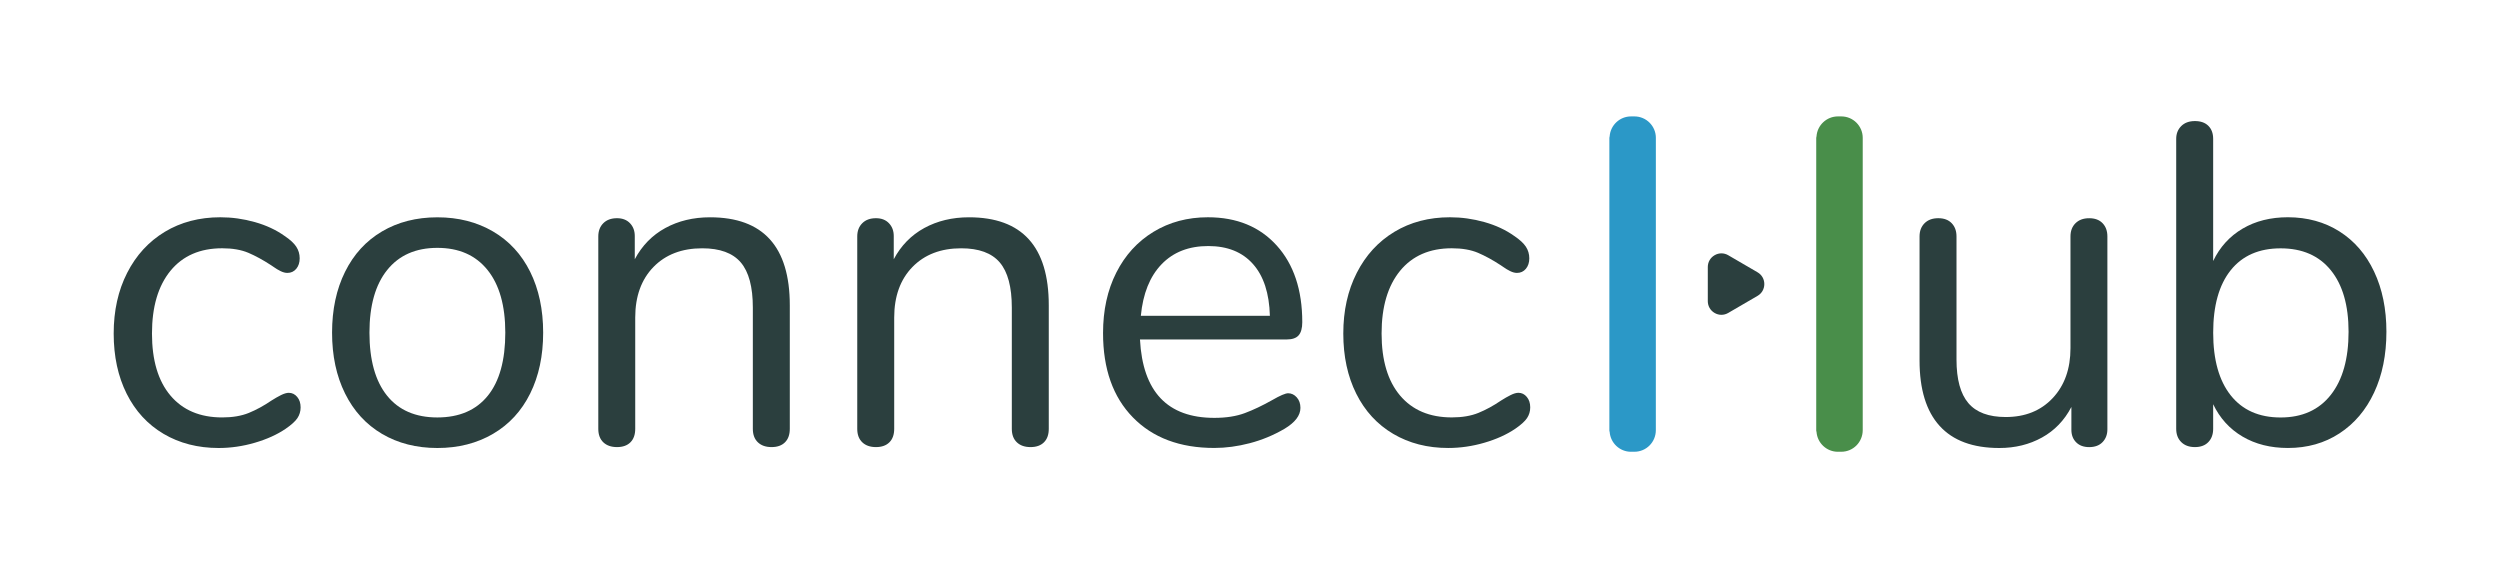
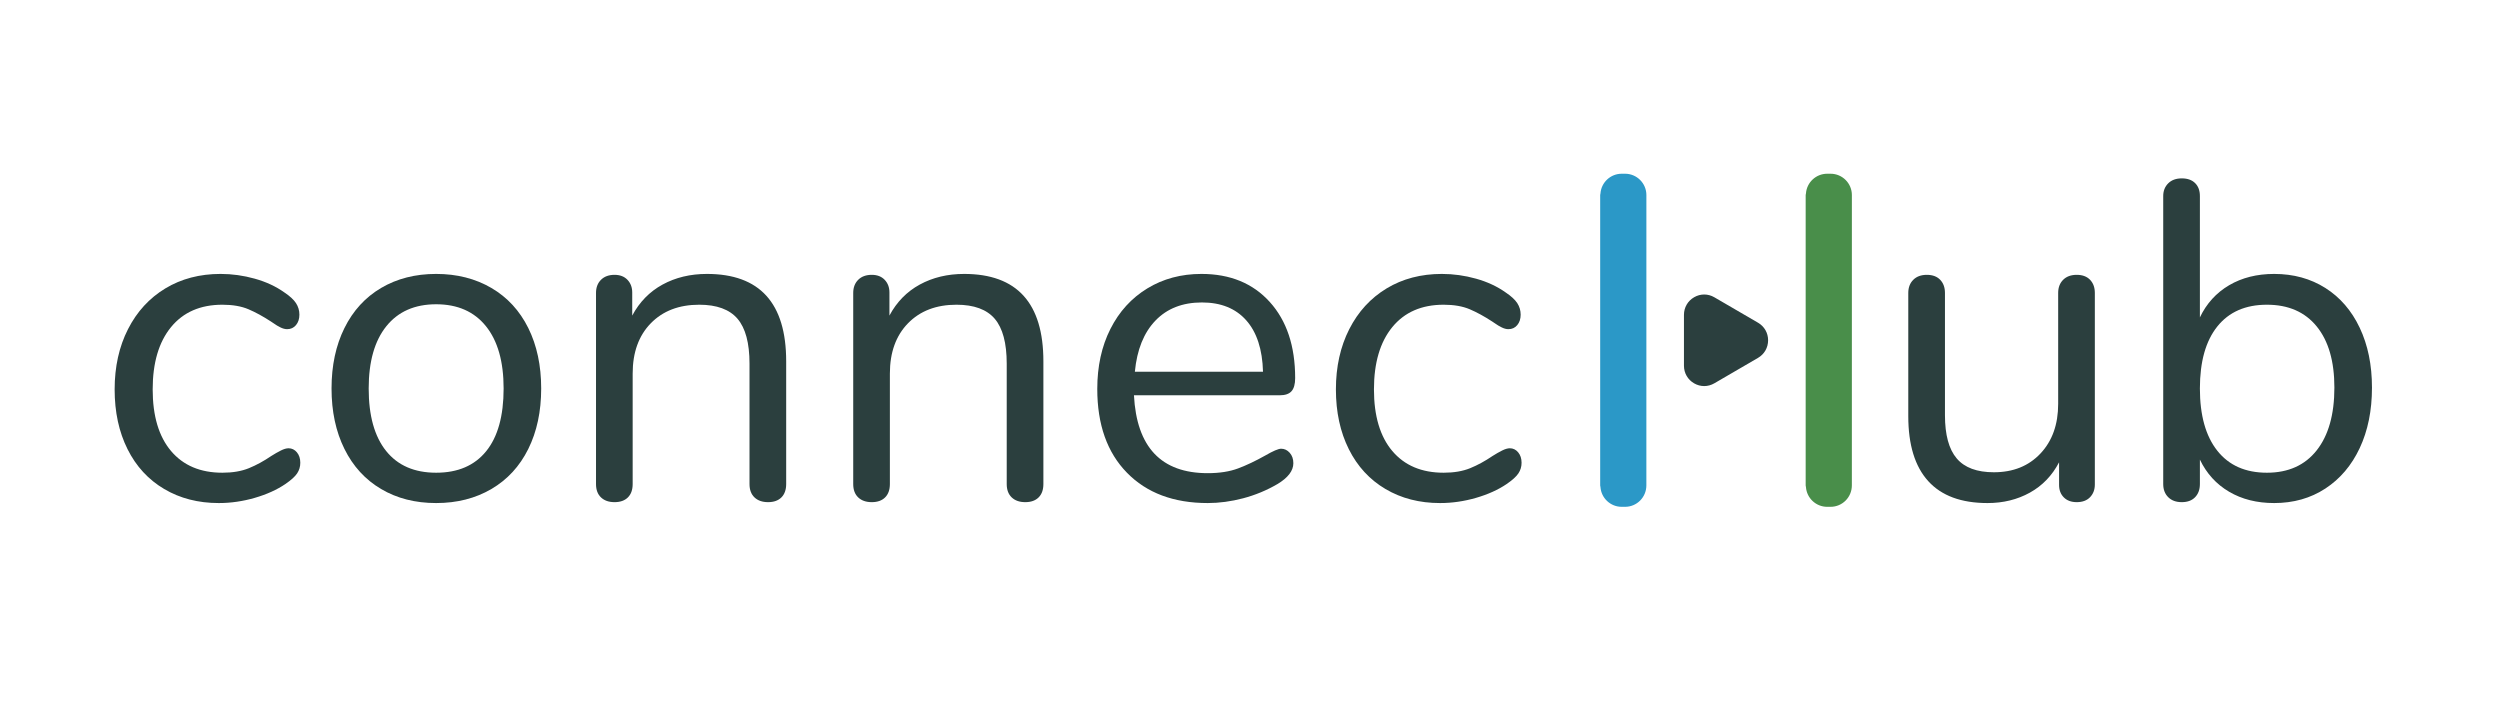
- <svg xmlns="http://www.w3.org/2000/svg" version="1.1" id="Layer_1" x="0px" y="0px" width="110px" height="25px" viewBox="0 0 110 25" enable-background="new 0 0 110 25" xml:space="preserve">
+ <svg xmlns="http://www.w3.org/2000/svg" version="1.1" id="Layer_1" x="0px" y="0px" width="265px" height="75px" viewBox="0 0 265 75" enable-background="new 0 0 265 75" xml:space="preserve">
  <g>
    <g>
-       <path fill="#2B3F3E" d="M7.198,19.09c-0.702-0.415-1.243-1.003-1.625-1.766c-0.381-0.762-0.571-1.645-0.571-2.648    s0.196-1.893,0.592-2.668c0.395-0.776,0.946-1.377,1.654-1.806c0.709-0.428,1.525-0.642,2.448-0.642    c0.508,0,1.013,0.07,1.514,0.211c0.502,0.141,0.939,0.345,1.314,0.612c0.241,0.161,0.411,0.318,0.512,0.472    c0.1,0.154,0.15,0.324,0.15,0.511c0,0.188-0.051,0.341-0.15,0.461c-0.101,0.12-0.23,0.181-0.392,0.181    c-0.094,0-0.194-0.027-0.301-0.08c-0.107-0.054-0.197-0.107-0.271-0.161c-0.074-0.053-0.124-0.087-0.15-0.101    c-0.349-0.227-0.679-0.408-0.993-0.542c-0.314-0.133-0.699-0.2-1.153-0.2c-0.977,0-1.735,0.331-2.277,0.993    C6.958,12.58,6.687,13.5,6.687,14.676s0.271,2.086,0.813,2.728c0.542,0.642,1.301,0.963,2.277,0.963    c0.454,0,0.846-0.066,1.174-0.2c0.327-0.134,0.658-0.314,0.992-0.542c0.147-0.094,0.287-0.174,0.421-0.241    c0.135-0.066,0.248-0.1,0.342-0.1c0.146,0,0.271,0.06,0.371,0.181c0.101,0.12,0.15,0.274,0.15,0.461    c0,0.174-0.048,0.331-0.141,0.472c-0.094,0.14-0.268,0.298-0.521,0.471c-0.374,0.254-0.825,0.458-1.354,0.612    c-0.528,0.154-1.06,0.231-1.595,0.231C8.706,19.711,7.9,19.504,7.198,19.09z" />
-       <path fill="#2B3F3E" d="M16.807,19.09c-0.702-0.415-1.243-1.007-1.624-1.775c-0.382-0.769-0.572-1.662-0.572-2.678    c0-1.016,0.19-1.909,0.572-2.678c0.381-0.769,0.922-1.361,1.624-1.775c0.703-0.415,1.515-0.622,2.438-0.622    s1.738,0.208,2.447,0.622s1.255,1.007,1.636,1.775c0.381,0.769,0.571,1.662,0.571,2.678c0,1.017-0.19,1.909-0.571,2.678    c-0.381,0.769-0.927,1.361-1.636,1.775s-1.524,0.622-2.447,0.622S17.51,19.504,16.807,19.09z M21.461,17.415    c0.515-0.635,0.772-1.562,0.772-2.778c0-1.19-0.261-2.11-0.782-2.758c-0.521-0.649-1.257-0.973-2.207-0.973    c-0.949,0-1.685,0.324-2.207,0.973c-0.521,0.648-0.781,1.568-0.781,2.758c0,1.204,0.257,2.126,0.771,2.768    s1.255,0.963,2.217,0.963C20.207,18.367,20.946,18.05,21.461,17.415z" />
-       <path fill="#2B3F3E" d="M34.751,13.433v5.436c0,0.254-0.07,0.452-0.211,0.592c-0.14,0.141-0.338,0.211-0.591,0.211    c-0.255,0-0.455-0.07-0.603-0.211c-0.147-0.14-0.221-0.337-0.221-0.592v-5.336c0-0.909-0.177-1.571-0.531-1.986    c-0.354-0.415-0.92-0.622-1.695-0.622c-0.896,0-1.612,0.274-2.146,0.822c-0.534,0.549-0.803,1.292-0.803,2.227v4.895    c0,0.254-0.07,0.452-0.21,0.592c-0.141,0.141-0.339,0.211-0.592,0.211c-0.254,0-0.455-0.07-0.603-0.211    c-0.146-0.14-0.22-0.337-0.22-0.592v-8.465c0-0.241,0.073-0.435,0.22-0.582c0.147-0.147,0.349-0.221,0.603-0.221    c0.24,0,0.432,0.074,0.572,0.221c0.14,0.147,0.21,0.334,0.21,0.562v1.023c0.321-0.602,0.769-1.06,1.344-1.374    c0.575-0.314,1.23-0.472,1.967-0.472C33.581,9.561,34.751,10.852,34.751,13.433z" />
-       <path fill="#2B3F3E" d="M46.146,13.433v5.436c0,0.254-0.07,0.452-0.211,0.592c-0.141,0.141-0.338,0.211-0.592,0.211    s-0.455-0.07-0.602-0.211c-0.147-0.14-0.221-0.337-0.221-0.592v-5.336c0-0.909-0.178-1.571-0.531-1.986    c-0.354-0.415-0.92-0.622-1.695-0.622c-0.896,0-1.611,0.274-2.146,0.822c-0.535,0.549-0.803,1.292-0.803,2.227v4.895    c0,0.254-0.07,0.452-0.211,0.592c-0.141,0.141-0.338,0.211-0.592,0.211s-0.455-0.07-0.602-0.211    c-0.147-0.14-0.221-0.337-0.221-0.592v-8.465c0-0.241,0.073-0.435,0.221-0.582c0.146-0.147,0.348-0.221,0.602-0.221    c0.241,0,0.432,0.074,0.572,0.221s0.211,0.334,0.211,0.562v1.023c0.32-0.602,0.769-1.06,1.343-1.374    c0.576-0.314,1.23-0.472,1.967-0.472C44.975,9.561,46.146,10.852,46.146,13.433z" />
-       <path fill="#2B3F3E" d="M57.058,17.485c0.107,0.12,0.161,0.274,0.161,0.461c0,0.334-0.234,0.642-0.702,0.922    c-0.481,0.281-0.99,0.492-1.525,0.632c-0.534,0.14-1.056,0.21-1.563,0.21c-1.512,0-2.706-0.448-3.581-1.344    c-0.877-0.896-1.314-2.133-1.314-3.711c0-1.003,0.193-1.889,0.582-2.658c0.388-0.769,0.933-1.367,1.635-1.795    c0.702-0.428,1.501-0.642,2.396-0.642c1.271,0,2.281,0.415,3.03,1.244c0.748,0.829,1.123,1.953,1.123,3.37    c0,0.268-0.054,0.461-0.161,0.582c-0.106,0.12-0.28,0.18-0.521,0.18h-6.459c0.12,2.3,1.21,3.45,3.271,3.45    c0.521,0,0.969-0.07,1.343-0.21c0.375-0.14,0.776-0.331,1.204-0.572c0.348-0.201,0.582-0.301,0.702-0.301    C56.824,17.304,56.951,17.364,57.058,17.485z M51.11,11.627c-0.516,0.535-0.819,1.291-0.913,2.267h5.678    c-0.027-0.989-0.274-1.748-0.743-2.276c-0.468-0.528-1.123-0.792-1.966-0.792C52.311,10.825,51.625,11.092,51.11,11.627z" />
-       <path fill="#2B3F3E" d="M61.301,19.09c-0.702-0.415-1.244-1.003-1.625-1.766c-0.381-0.762-0.571-1.645-0.571-2.648    s0.196-1.893,0.592-2.668c0.394-0.776,0.945-1.377,1.654-1.806c0.709-0.428,1.524-0.642,2.447-0.642    c0.509,0,1.013,0.07,1.515,0.211s0.939,0.345,1.314,0.612c0.24,0.161,0.41,0.318,0.512,0.472c0.1,0.154,0.15,0.324,0.15,0.511    c0,0.188-0.051,0.341-0.15,0.461c-0.102,0.12-0.23,0.181-0.392,0.181c-0.094,0-0.194-0.027-0.301-0.08    c-0.107-0.054-0.197-0.107-0.271-0.161c-0.073-0.053-0.123-0.087-0.15-0.101c-0.347-0.227-0.679-0.408-0.992-0.542    c-0.314-0.133-0.699-0.2-1.154-0.2c-0.976,0-1.734,0.331-2.276,0.993c-0.541,0.662-0.813,1.582-0.813,2.758    s0.271,2.086,0.813,2.728c0.542,0.642,1.301,0.963,2.276,0.963c0.455,0,0.846-0.066,1.174-0.2s0.659-0.314,0.993-0.542    c0.147-0.094,0.288-0.174,0.422-0.241c0.133-0.066,0.247-0.1,0.341-0.1c0.146,0,0.271,0.06,0.37,0.181    c0.101,0.12,0.151,0.274,0.151,0.461c0,0.174-0.047,0.331-0.141,0.472c-0.094,0.14-0.268,0.298-0.521,0.471    c-0.375,0.254-0.827,0.458-1.355,0.612c-0.528,0.154-1.06,0.231-1.595,0.231C62.809,19.711,62.003,19.504,61.301,19.09z" />
-       <path fill="#2B3F3E" d="M92.514,9.822c0.141,0.147,0.211,0.341,0.211,0.582v8.486c0,0.227-0.07,0.415-0.211,0.562    c-0.14,0.147-0.338,0.221-0.591,0.221c-0.24,0-0.432-0.07-0.572-0.211c-0.14-0.14-0.21-0.324-0.21-0.552v-1.003    c-0.308,0.589-0.739,1.037-1.294,1.344c-0.556,0.308-1.181,0.461-1.876,0.461c-1.164,0-2.04-0.324-2.628-0.973    c-0.589-0.648-0.883-1.608-0.883-2.878v-5.457c0-0.241,0.074-0.435,0.221-0.582c0.147-0.147,0.348-0.221,0.603-0.221    c0.254,0,0.45,0.074,0.591,0.221s0.211,0.341,0.211,0.582v5.417c0,0.87,0.174,1.508,0.522,1.916    c0.347,0.408,0.895,0.612,1.645,0.612c0.854,0,1.544-0.277,2.065-0.832c0.521-0.555,0.783-1.287,0.783-2.197v-4.915    c0-0.241,0.072-0.435,0.22-0.582s0.348-0.221,0.603-0.221C92.176,9.601,92.374,9.675,92.514,9.822z" />
-       <path fill="#2B3F3E" d="M102.936,10.183c0.655,0.415,1.164,1.003,1.524,1.765c0.361,0.763,0.542,1.645,0.542,2.648    c0,1.016-0.181,1.909-0.542,2.678c-0.36,0.77-0.869,1.368-1.524,1.795c-0.655,0.428-1.411,0.642-2.267,0.642    c-0.763,0-1.428-0.167-1.996-0.501c-0.568-0.334-1-0.809-1.294-1.424v1.083c0,0.241-0.07,0.435-0.211,0.582    c-0.14,0.147-0.338,0.221-0.591,0.221c-0.255,0-0.455-0.074-0.603-0.221s-0.221-0.341-0.221-0.582V6.11    c0-0.227,0.073-0.414,0.221-0.562c0.147-0.147,0.348-0.221,0.603-0.221c0.253,0,0.451,0.07,0.591,0.21    c0.141,0.141,0.211,0.331,0.211,0.572v5.376c0.294-0.615,0.726-1.089,1.294-1.424s1.233-0.502,1.996-0.502    C101.524,9.561,102.28,9.768,102.936,10.183z M102.555,17.375c0.521-0.662,0.782-1.588,0.782-2.778    c0-1.164-0.261-2.066-0.782-2.708s-1.258-0.962-2.207-0.962s-1.682,0.32-2.196,0.962s-0.772,1.558-0.772,2.749    s0.258,2.11,0.772,2.758c0.515,0.649,1.247,0.973,2.196,0.973S102.033,18.037,102.555,17.375z" />
+       <path fill="#2B3F3E" d="M17.408,51.836c-1.68-0.992-2.977-2.4-3.889-4.224s-1.367-3.936-1.367-6.336s0.471-4.528,1.416-6.384    c0.943-1.855,2.264-3.295,3.959-4.32c1.696-1.024,3.648-1.536,5.856-1.536c1.216,0,2.424,0.168,3.624,0.504    c1.2,0.336,2.248,0.825,3.145,1.464c0.576,0.384,0.983,0.76,1.224,1.128c0.239,0.368,0.36,0.776,0.36,1.224    c0,0.448-0.121,0.816-0.36,1.104c-0.24,0.288-0.552,0.432-0.937,0.432c-0.224,0-0.464-0.063-0.72-0.192    c-0.257-0.127-0.472-0.256-0.647-0.384c-0.177-0.127-0.297-0.208-0.36-0.24c-0.833-0.543-1.624-0.976-2.376-1.296    c-0.752-0.319-1.672-0.48-2.76-0.48c-2.336,0-4.152,0.792-5.448,2.376s-1.944,3.785-1.944,6.6c0,2.816,0.648,4.992,1.944,6.528    s3.112,2.304,5.448,2.304c1.088,0,2.023-0.16,2.808-0.48c0.784-0.32,1.575-0.751,2.376-1.296c0.352-0.224,0.688-0.416,1.008-0.576    c0.32-0.16,0.592-0.24,0.816-0.24c0.352,0,0.648,0.144,0.888,0.432c0.24,0.288,0.36,0.656,0.36,1.104    c0,0.417-0.113,0.792-0.336,1.128c-0.225,0.336-0.641,0.712-1.248,1.128c-0.896,0.608-1.977,1.097-3.24,1.464    c-1.265,0.367-2.537,0.552-3.816,0.552C21.016,53.324,19.088,52.829,17.408,51.836z" />
+       <path fill="#2B3F3E" d="M40.399,51.836c-1.68-0.992-2.976-2.408-3.888-4.248c-0.912-1.84-1.368-3.976-1.368-6.408    c0-2.431,0.456-4.567,1.368-6.408c0.912-1.84,2.208-3.256,3.888-4.248c1.681-0.992,3.624-1.488,5.832-1.488    s4.159,0.497,5.856,1.488c1.695,0.992,3,2.408,3.912,4.248c0.912,1.84,1.367,3.977,1.367,6.408c0,2.432-0.455,4.568-1.367,6.408    c-0.912,1.84-2.217,3.256-3.912,4.248c-1.697,0.992-3.648,1.488-5.856,1.488S42.08,52.829,40.399,51.836z M51.535,47.828    c1.232-1.52,1.849-3.735,1.849-6.648c0-2.848-0.624-5.047-1.872-6.6c-1.248-1.552-3.008-2.328-5.28-2.328s-4.032,0.776-5.28,2.328    c-1.248,1.553-1.871,3.752-1.871,6.6c0,2.88,0.615,5.088,1.848,6.624c1.231,1.536,3,2.304,5.304,2.304    S50.303,49.349,51.535,47.828z" />
+       <path fill="#2B3F3E" d="M83.335,38.3v13.008c0,0.608-0.168,1.08-0.504,1.416s-0.809,0.504-1.416,0.504    c-0.608,0-1.088-0.168-1.44-0.504c-0.352-0.336-0.527-0.808-0.527-1.416V38.54c0-2.175-0.425-3.759-1.271-4.752    c-0.849-0.991-2.201-1.488-4.057-1.488c-2.145,0-3.856,0.656-5.136,1.968c-1.28,1.313-1.921,3.089-1.921,5.328v11.712    c0,0.608-0.168,1.08-0.504,1.416s-0.809,0.504-1.416,0.504s-1.088-0.168-1.439-0.504c-0.353-0.336-0.527-0.808-0.527-1.416V31.052    c0-0.576,0.175-1.04,0.527-1.392c0.352-0.352,0.832-0.528,1.439-0.528c0.576,0,1.033,0.176,1.369,0.528    c0.336,0.353,0.504,0.8,0.504,1.344v2.448c0.768-1.44,1.84-2.536,3.215-3.288c1.377-0.751,2.944-1.128,4.705-1.128    C80.535,29.036,83.335,32.125,83.335,38.3z" />
+       <path fill="#2B3F3E" d="M110.599,38.3v13.008c0,0.608-0.168,1.08-0.504,1.416s-0.809,0.504-1.416,0.504    c-0.608,0-1.088-0.168-1.44-0.504c-0.352-0.336-0.527-0.808-0.527-1.416V38.54c0-2.175-0.425-3.759-1.271-4.752    c-0.849-0.991-2.201-1.488-4.057-1.488c-2.145,0-3.856,0.656-5.136,1.968c-1.28,1.313-1.921,3.089-1.921,5.328v11.712    c0,0.608-0.168,1.08-0.504,1.416s-0.809,0.504-1.416,0.504s-1.088-0.168-1.439-0.504c-0.353-0.336-0.527-0.808-0.527-1.416V31.052    c0-0.576,0.175-1.04,0.527-1.392c0.352-0.352,0.832-0.528,1.439-0.528c0.576,0,1.033,0.176,1.369,0.528    c0.336,0.353,0.504,0.8,0.504,1.344v2.448c0.768-1.44,1.84-2.536,3.215-3.288c1.377-0.751,2.944-1.128,4.705-1.128    C107.799,29.036,110.599,32.125,110.599,38.3z" />
+       <path fill="#2B3F3E" d="M136.711,47.996c0.256,0.288,0.384,0.656,0.384,1.104c0,0.8-0.561,1.536-1.681,2.208    c-1.151,0.672-2.368,1.176-3.647,1.512c-1.28,0.336-2.528,0.504-3.744,0.504c-3.616,0-6.473-1.072-8.567-3.216    c-2.097-2.144-3.145-5.104-3.145-8.88c0-2.4,0.463-4.52,1.393-6.36c0.928-1.84,2.231-3.271,3.912-4.296    c1.68-1.024,3.591-1.536,5.735-1.536c3.04,0,5.456,0.992,7.248,2.976c1.792,1.984,2.688,4.672,2.688,8.064    c0,0.641-0.129,1.104-0.385,1.392s-0.672,0.432-1.248,0.432h-15.455c0.287,5.504,2.895,8.256,7.823,8.256    c1.248,0,2.319-0.168,3.216-0.504s1.855-0.792,2.881-1.368c0.831-0.48,1.392-0.72,1.68-0.72    C136.15,47.564,136.454,47.708,136.711,47.996z M122.479,33.98c-1.232,1.28-1.961,3.088-2.184,5.424h13.584    c-0.064-2.368-0.656-4.184-1.776-5.448c-1.12-1.264-2.688-1.896-4.704-1.896C125.35,32.06,123.71,32.701,122.479,33.98z" />
+       <path fill="#2B3F3E" d="M146.862,51.836c-1.68-0.992-2.976-2.4-3.888-4.224s-1.368-3.936-1.368-6.336s0.472-4.528,1.416-6.384    c0.943-1.855,2.264-3.295,3.96-4.32c1.695-1.024,3.648-1.536,5.855-1.536c1.217,0,2.424,0.168,3.625,0.504    c1.199,0.336,2.247,0.825,3.144,1.464c0.576,0.384,0.983,0.76,1.224,1.128c0.24,0.368,0.36,0.776,0.36,1.224    c0,0.448-0.12,0.816-0.36,1.104c-0.24,0.288-0.552,0.432-0.936,0.432c-0.225,0-0.465-0.063-0.721-0.192    c-0.256-0.127-0.472-0.256-0.647-0.384c-0.177-0.127-0.296-0.208-0.36-0.24c-0.832-0.543-1.624-0.976-2.375-1.296    c-0.753-0.319-1.673-0.48-2.761-0.48c-2.336,0-4.151,0.792-5.448,2.376c-1.295,1.584-1.943,3.785-1.943,6.6    c0,2.816,0.648,4.992,1.943,6.528c1.297,1.536,3.112,2.304,5.448,2.304c1.088,0,2.023-0.16,2.808-0.48    c0.784-0.32,1.576-0.751,2.377-1.296c0.352-0.224,0.688-0.416,1.008-0.576c0.319-0.16,0.592-0.24,0.816-0.24    c0.352,0,0.647,0.144,0.887,0.432c0.24,0.288,0.361,0.656,0.361,1.104c0,0.417-0.113,0.792-0.337,1.128s-0.64,0.712-1.247,1.128    c-0.896,0.608-1.977,1.097-3.24,1.464c-1.266,0.367-2.537,0.552-3.816,0.552C150.47,53.324,148.543,52.829,146.862,51.836z" />
+       <path fill="#2B3F3E" d="M221.549,29.66c0.336,0.353,0.504,0.816,0.504,1.392v20.304c0,0.544-0.168,0.992-0.504,1.344    c-0.336,0.352-0.809,0.528-1.416,0.528c-0.575,0-1.031-0.168-1.367-0.504s-0.504-0.775-0.504-1.32v-2.4    c-0.736,1.408-1.769,2.48-3.096,3.216c-1.328,0.736-2.825,1.104-4.488,1.104c-2.784,0-4.881-0.775-6.288-2.328    c-1.409-1.552-2.112-3.847-2.112-6.888V31.052c0-0.576,0.176-1.04,0.528-1.392c0.352-0.352,0.831-0.528,1.44-0.528    c0.607,0,1.079,0.176,1.416,0.528c0.336,0.353,0.504,0.816,0.504,1.392v12.96c0,2.081,0.415,3.608,1.248,4.584    c0.831,0.977,2.143,1.464,3.936,1.464c2.047,0,3.695-0.664,4.943-1.992c1.248-1.328,1.873-3.08,1.873-5.256v-11.76    c0-0.576,0.175-1.04,0.527-1.392c0.352-0.352,0.832-0.528,1.439-0.528S221.213,29.309,221.549,29.66z" />
+       <path fill="#2B3F3E" d="M246.485,30.524c1.567,0.992,2.784,2.4,3.647,4.224c0.864,1.824,1.297,3.936,1.297,6.336    c0,2.432-0.433,4.568-1.297,6.408c-0.863,1.841-2.08,3.272-3.647,4.296c-1.568,1.025-3.376,1.536-5.425,1.536    c-1.823,0-3.416-0.4-4.775-1.2c-1.36-0.8-2.393-1.936-3.096-3.408v2.592c0,0.576-0.168,1.041-0.504,1.392    c-0.336,0.352-0.809,0.528-1.416,0.528c-0.608,0-1.088-0.176-1.44-0.528c-0.353-0.352-0.528-0.816-0.528-1.392V20.78    c0-0.544,0.176-0.992,0.528-1.344s0.832-0.528,1.44-0.528c0.607,0,1.08,0.168,1.416,0.504s0.504,0.792,0.504,1.368v12.864    c0.703-1.471,1.735-2.607,3.096-3.408c1.359-0.799,2.952-1.2,4.775-1.2C243.109,29.036,244.917,29.533,246.485,30.524z     M245.573,47.732c1.248-1.584,1.872-3.8,1.872-6.648c0-2.784-0.624-4.944-1.872-6.48c-1.248-1.536-3.009-2.304-5.28-2.304    c-2.272,0-4.024,0.768-5.256,2.304c-1.232,1.536-1.848,3.728-1.848,6.576c0,2.849,0.615,5.048,1.848,6.6    c1.231,1.553,2.983,2.328,5.256,2.328C242.564,50.108,244.325,49.316,245.573,47.732z" />
    </g>
    <g>
      <g>
-         <path fill="#2B3F3E" d="M77.332,11.981l-1.291-0.752c-0.186-0.108-0.409-0.109-0.597,0c-0.188,0.108-0.301,0.302-0.301,0.52     v1.502c0,0.217,0.113,0.412,0.301,0.52c0.093,0.054,0.195,0.081,0.297,0.081c0.103,0,0.206-0.027,0.3-0.082l1.291-0.752     c0.187-0.108,0.298-0.302,0.298-0.519S77.519,12.09,77.332,11.981z" />
+         <path fill="#2B3F3E" d="M186.354,34.209l-4.635-2.698c-0.668-0.39-1.471-0.393-2.142-0.003c-0.674,0.387-1.078,1.084-1.078,1.866     v5.394c0,0.779,0.404,1.479,1.078,1.866c0.334,0.193,0.7,0.29,1.063,0.29c0.372,0,0.741-0.097,1.078-0.293l4.635-2.698     c0.668-0.39,1.066-1.084,1.066-1.86C187.421,35.293,187.022,34.599,186.354,34.209z" />
      </g>
      <g>
-         <path fill="#498E4A" d="M80.868,19.878c-0.498,0-0.906-0.387-0.941-0.875c-0.008-0.021-0.013-0.044-0.013-0.068V6.066     c0-0.024,0.005-0.049,0.013-0.071c0.036-0.487,0.445-0.873,0.941-0.873h0.15c0.521,0,0.942,0.424,0.942,0.943v12.86     c0,0.529-0.422,0.952-0.942,0.952H80.868z" />
+         <path fill="#498E4A" d="M193.682,53.723c-1.191,0-2.168-0.926-2.252-2.096c-0.019-0.051-0.029-0.105-0.029-0.162V20.674     c0-0.06,0.012-0.117,0.03-0.17c0.087-1.166,1.063-2.088,2.251-2.088h0.361c1.244,0,2.256,1.014,2.256,2.258l-0.002,30.771     c0.002,1.266-1.01,2.277-2.254,2.277H193.682z" />
      </g>
      <g>
-         <path fill="#2B98C7" d="M71.765,19.878c-0.498,0-0.905-0.387-0.94-0.875c-0.009-0.021-0.013-0.044-0.013-0.068V6.066     c0-0.024,0.005-0.049,0.013-0.071c0.036-0.487,0.444-0.873,0.94-0.873h0.15c0.521,0,0.943,0.424,0.943,0.943l-0.001,12.86     c0.001,0.529-0.422,0.952-0.942,0.952H71.765z" />
+         <path fill="#2B98C7" d="M171.9,53.723c-1.191,0-2.168-0.926-2.252-2.096c-0.019-0.051-0.029-0.105-0.029-0.162V20.674     c0-0.06,0.012-0.117,0.03-0.17c0.087-1.166,1.063-2.088,2.251-2.088h0.361c1.244,0,2.256,1.014,2.256,2.258l-0.002,30.771     c0.002,1.266-1.01,2.277-2.254,2.277H171.9z" />
      </g>
    </g>
  </g>
</svg>
